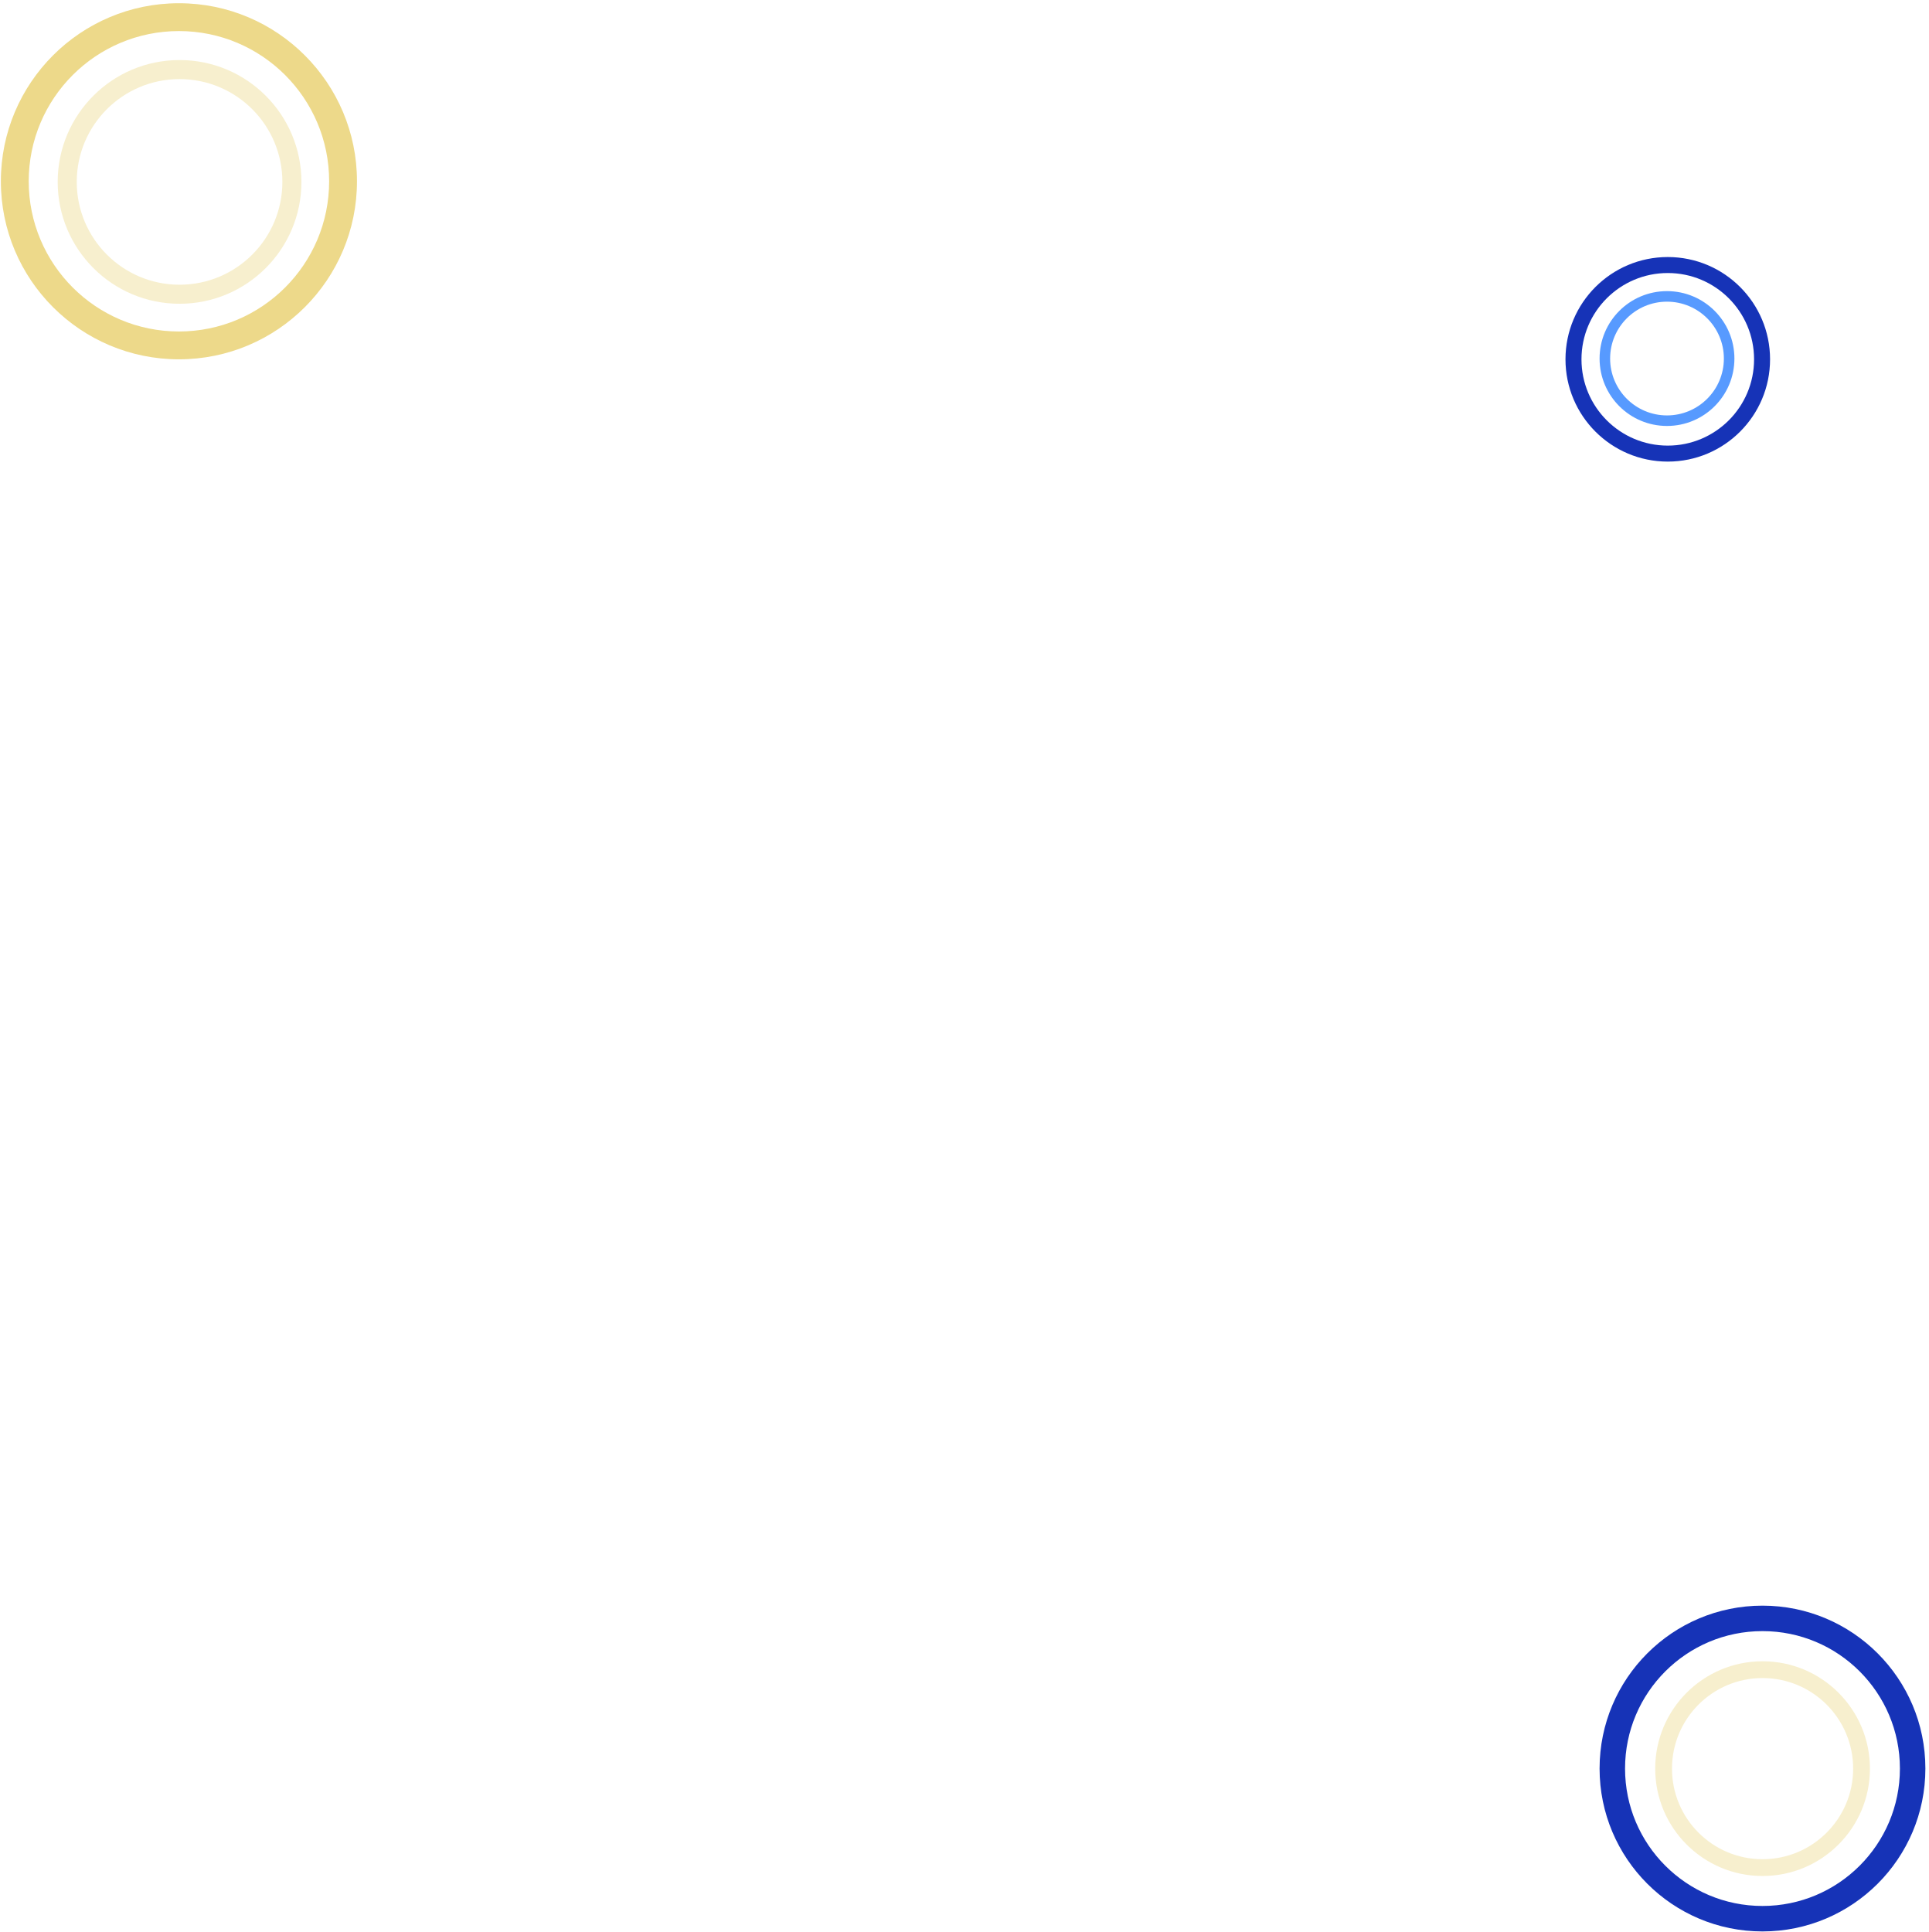
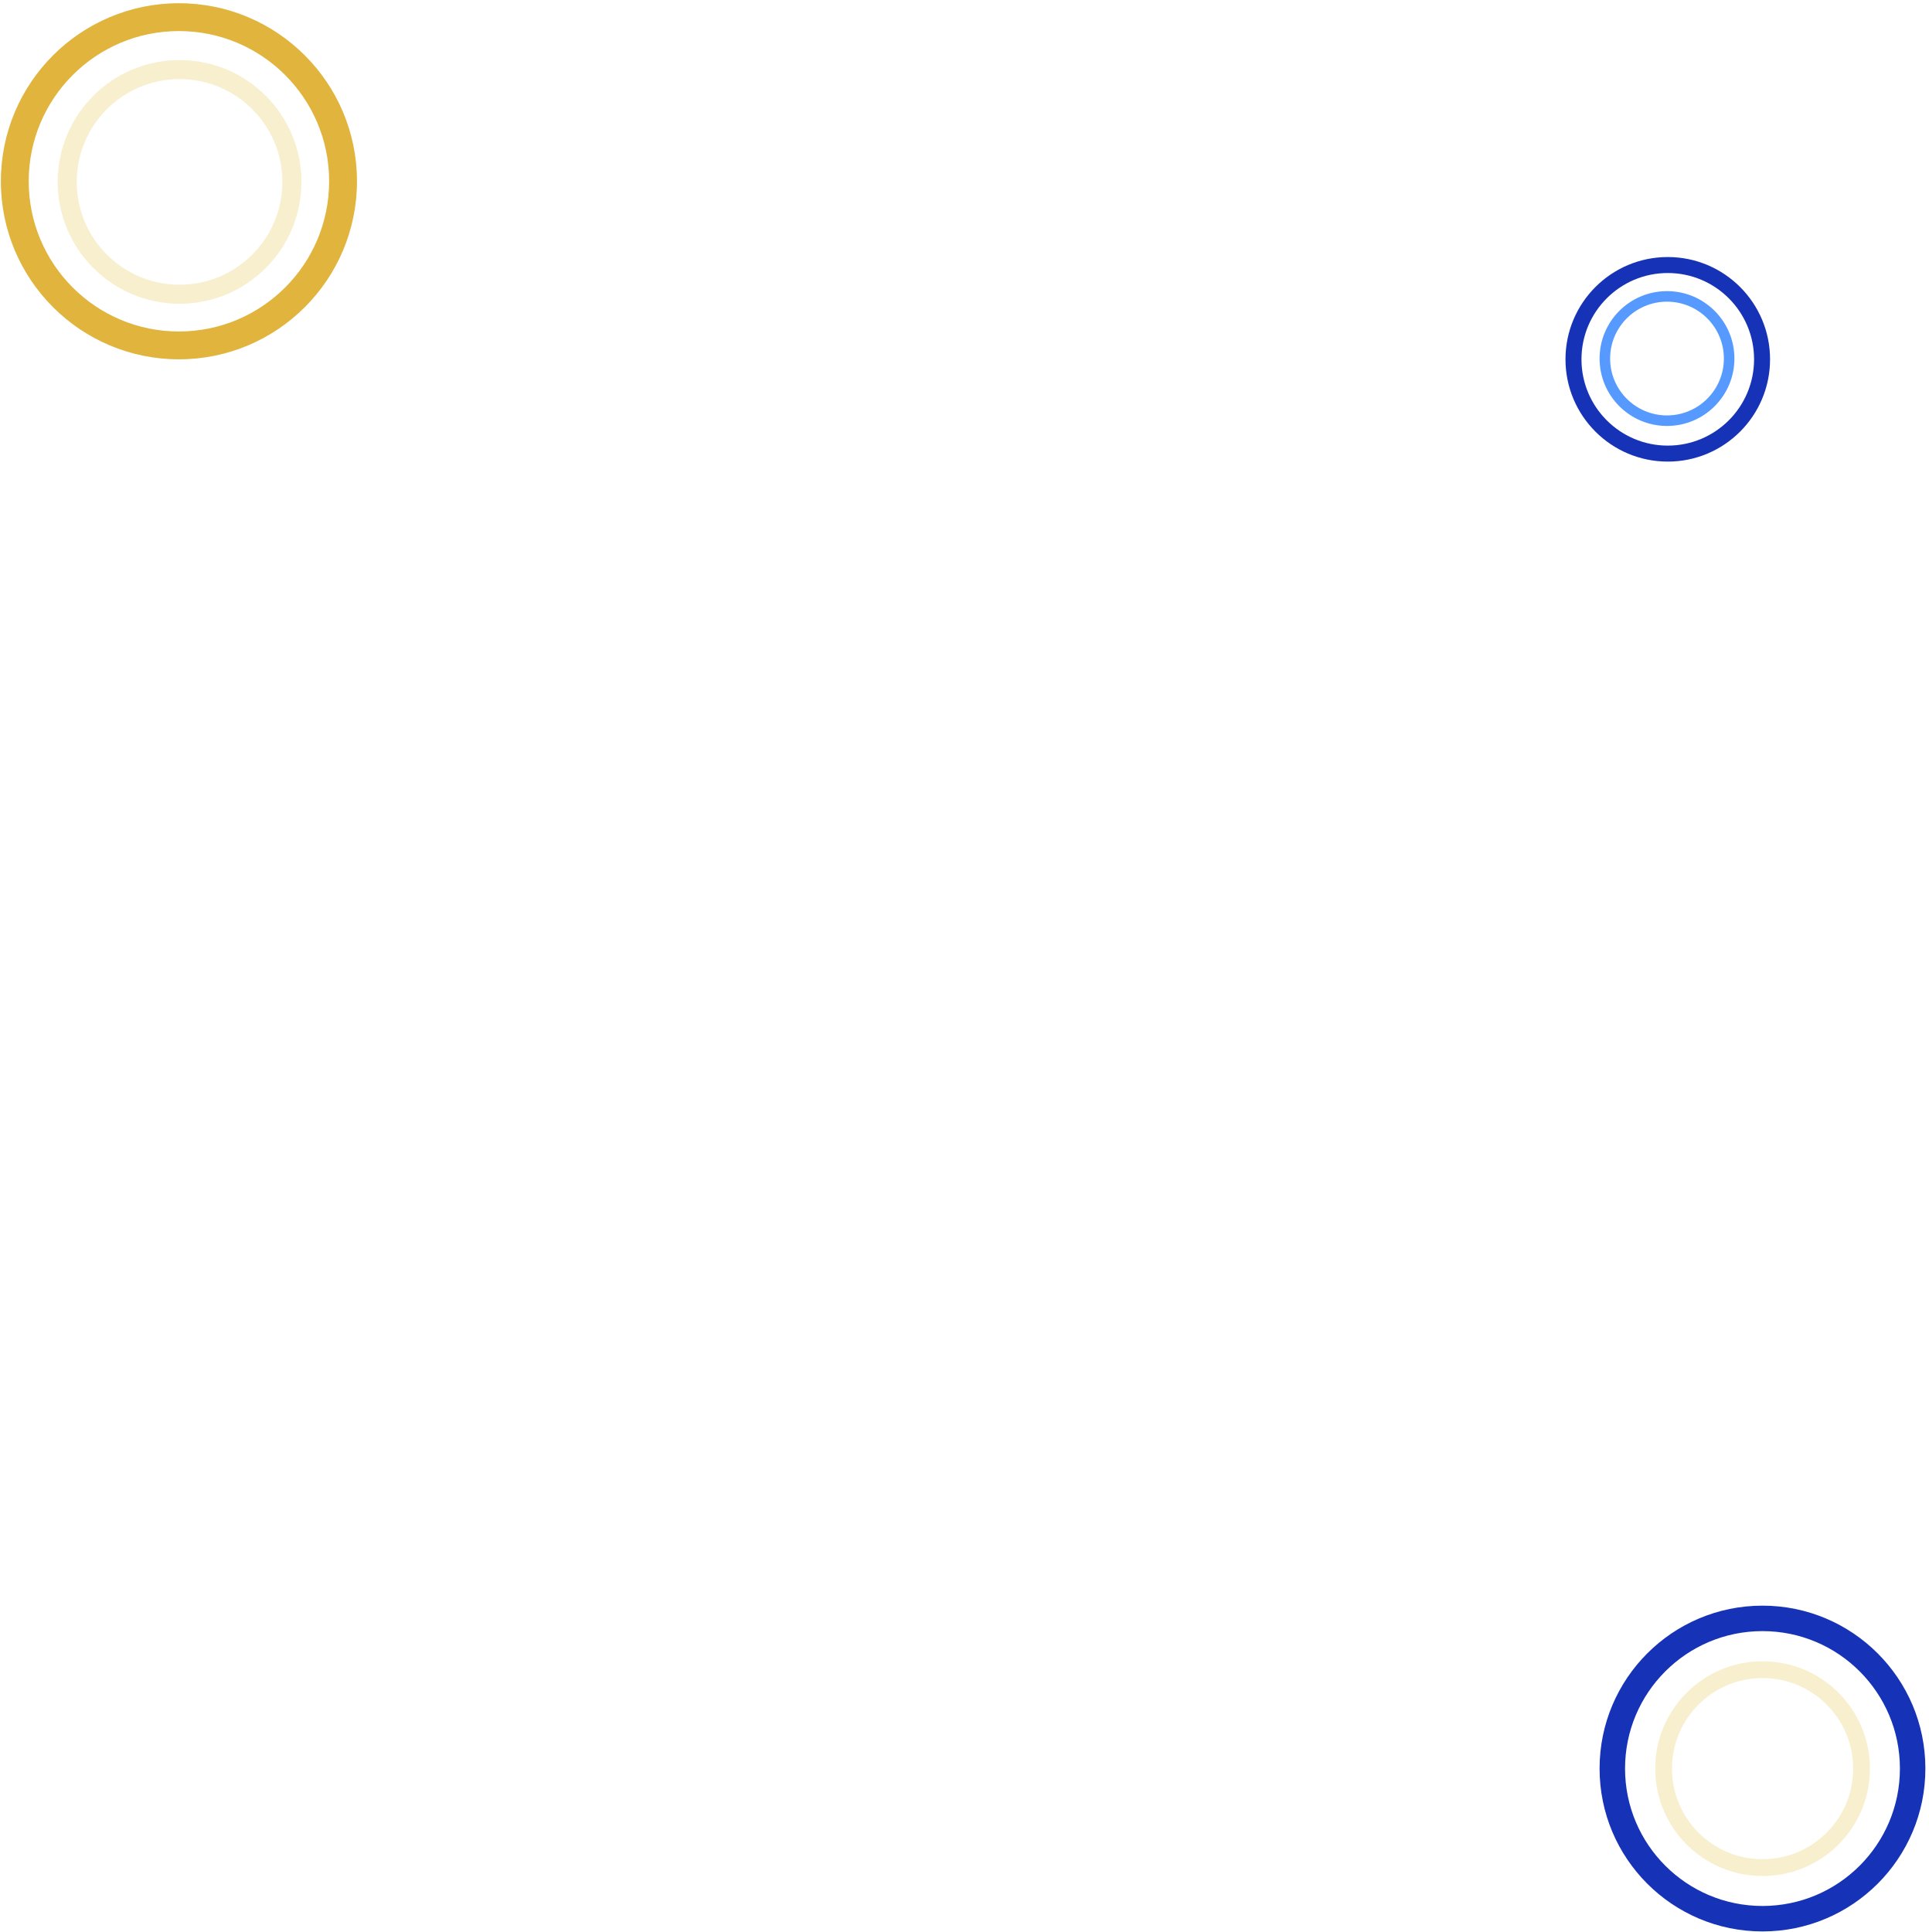
<svg xmlns="http://www.w3.org/2000/svg" width="509" height="510" viewBox="0 0 509 510" fill="none">
-   <path d="M94.229 47.851C94.229 73.808 73.187 94.851 47.229 94.851C21.272 94.851 0.229 73.808 0.229 47.851C0.229 21.894 21.272 0.851 47.229 0.851C73.187 0.851 94.229 21.894 94.229 47.851ZM7.578 47.851C7.578 69.75 25.33 87.503 47.229 87.503C69.128 87.503 86.881 69.75 86.881 47.851C86.881 25.952 69.128 8.199 47.229 8.199C25.33 8.199 7.578 25.952 7.578 47.851Z" fill="#EDD98A" />
+   <path d="M94.229 47.851C94.229 73.808 73.187 94.851 47.229 94.851C21.272 94.851 0.229 73.808 0.229 47.851C0.229 21.894 21.272 0.851 47.229 0.851C73.187 0.851 94.229 21.894 94.229 47.851ZM7.578 47.851C7.578 69.75 25.33 87.503 47.229 87.503C69.128 87.503 86.881 69.75 86.881 47.851C86.881 25.952 69.128 8.199 47.229 8.199C25.33 8.199 7.578 25.952 7.578 47.851Z" fill="#E1B43E" />
  <path d="M79.565 48.019C79.565 65.785 65.163 80.187 47.397 80.187C29.631 80.187 15.229 65.785 15.229 48.019C15.229 30.253 29.631 15.851 47.397 15.851C65.163 15.851 79.565 30.253 79.565 48.019ZM20.259 48.019C20.259 63.007 32.409 75.158 47.397 75.158C62.386 75.158 74.536 63.007 74.536 48.019C74.536 33.031 62.386 20.88 47.397 20.88C32.409 20.88 20.259 33.031 20.259 48.019Z" fill="#F7EFCE" />
  <path d="M467.229 94.851C467.229 109.763 455.141 121.851 440.229 121.851C425.318 121.851 413.229 109.763 413.229 94.851C413.229 79.939 425.318 67.851 440.229 67.851C455.141 67.851 467.229 79.939 467.229 94.851ZM417.451 94.851C417.451 107.431 427.649 117.63 440.229 117.63C452.81 117.63 463.008 107.431 463.008 94.851C463.008 82.271 452.81 72.072 440.229 72.072C427.649 72.072 417.451 82.271 417.451 94.851Z" fill="#1633B7" />
  <path d="M457.82 94.647C457.82 104.475 449.853 112.442 440.025 112.442C430.197 112.442 422.229 104.475 422.229 94.647C422.229 84.818 430.197 76.851 440.025 76.851C449.853 76.851 457.82 84.818 457.82 94.647ZM425.012 94.647C425.012 102.938 431.733 109.66 440.025 109.66C448.316 109.66 455.038 102.938 455.038 94.647C455.038 86.355 448.316 79.633 440.025 79.633C431.733 79.633 425.012 86.355 425.012 94.647Z" fill="#579AFF" />
  <path d="M508.229 466.851C508.229 490.6 488.978 509.851 465.229 509.851C441.481 509.851 422.229 490.6 422.229 466.851C422.229 443.103 441.481 423.851 465.229 423.851C488.978 423.851 508.229 443.103 508.229 466.851ZM428.952 466.851C428.952 486.887 445.194 503.128 465.229 503.128C485.265 503.128 501.506 486.887 501.506 466.851C501.506 446.816 485.265 430.574 465.229 430.574C445.194 430.574 428.952 446.816 428.952 466.851Z" fill="#1633B7" />
  <path d="M493.594 466.875C493.594 482.527 480.905 495.216 465.253 495.216C449.601 495.216 436.912 482.527 436.912 466.875C436.912 451.223 449.601 438.534 465.253 438.534C480.905 438.534 493.594 451.223 493.594 466.875ZM441.343 466.875C441.343 480.08 452.048 490.785 465.253 490.785C478.458 490.785 489.163 480.08 489.163 466.875C489.163 453.67 478.458 442.965 465.253 442.965C452.048 442.965 441.343 453.67 441.343 466.875Z" fill="#F7EFCE" />
</svg>
